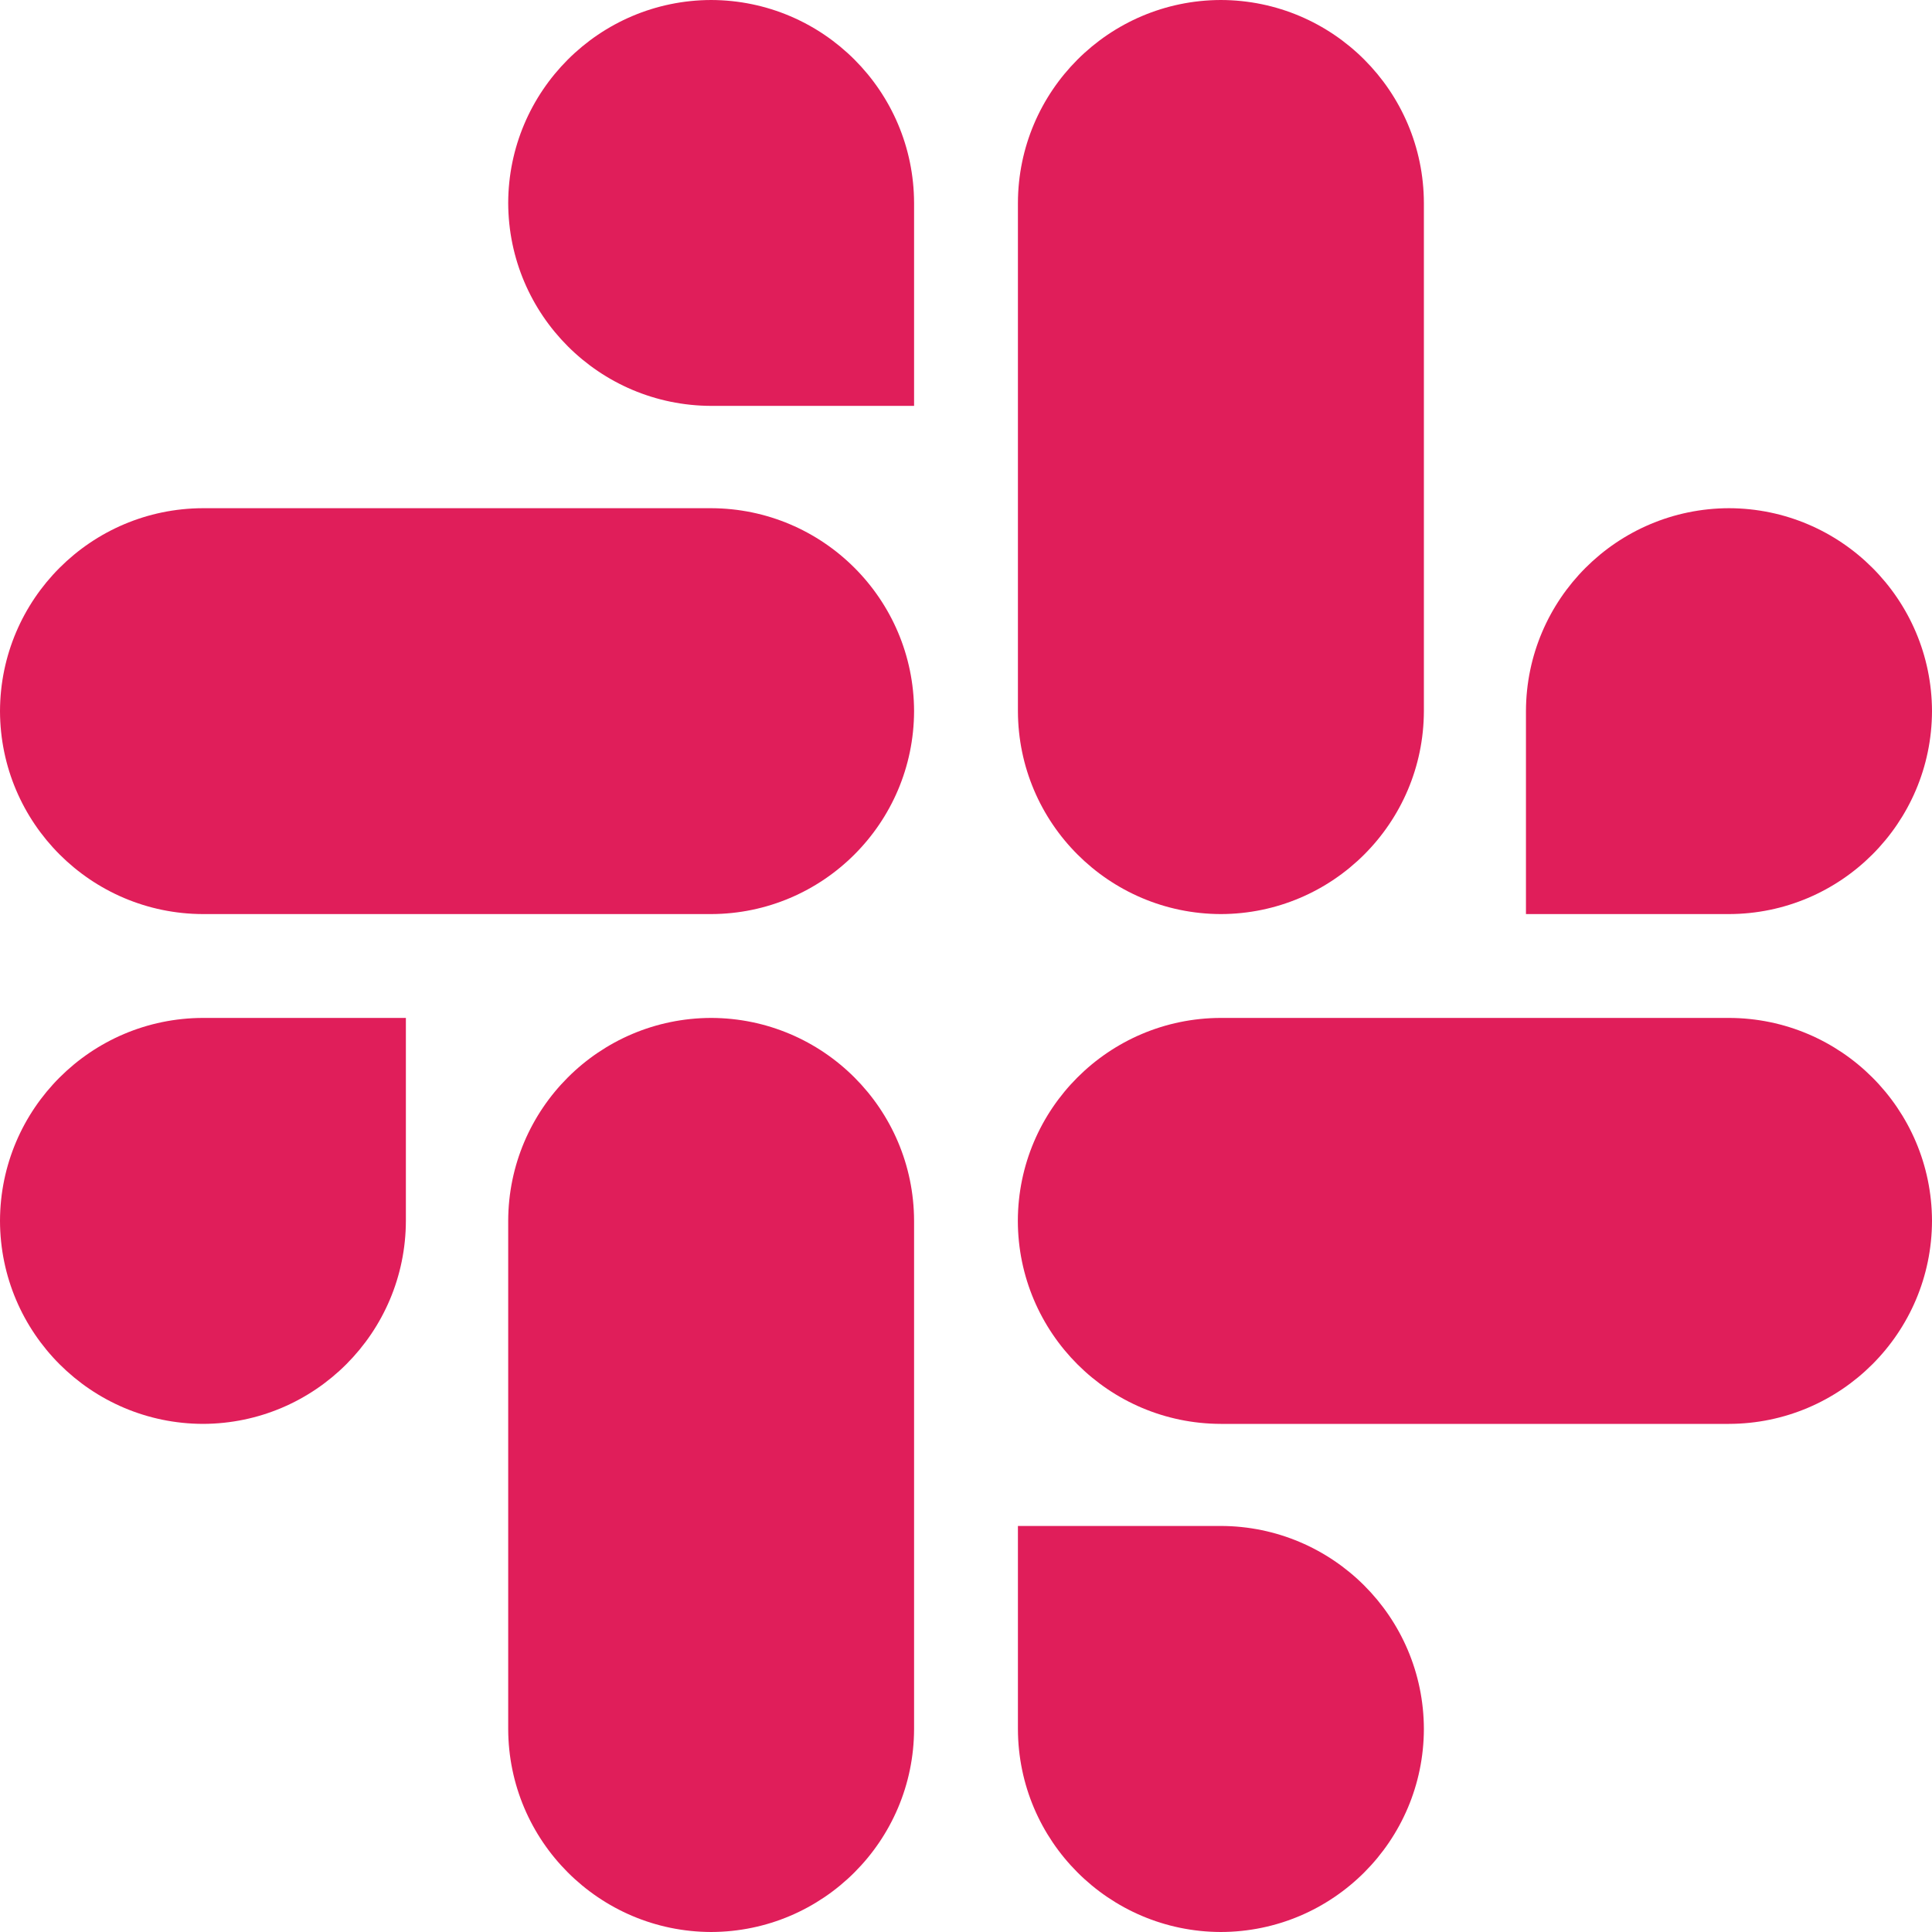
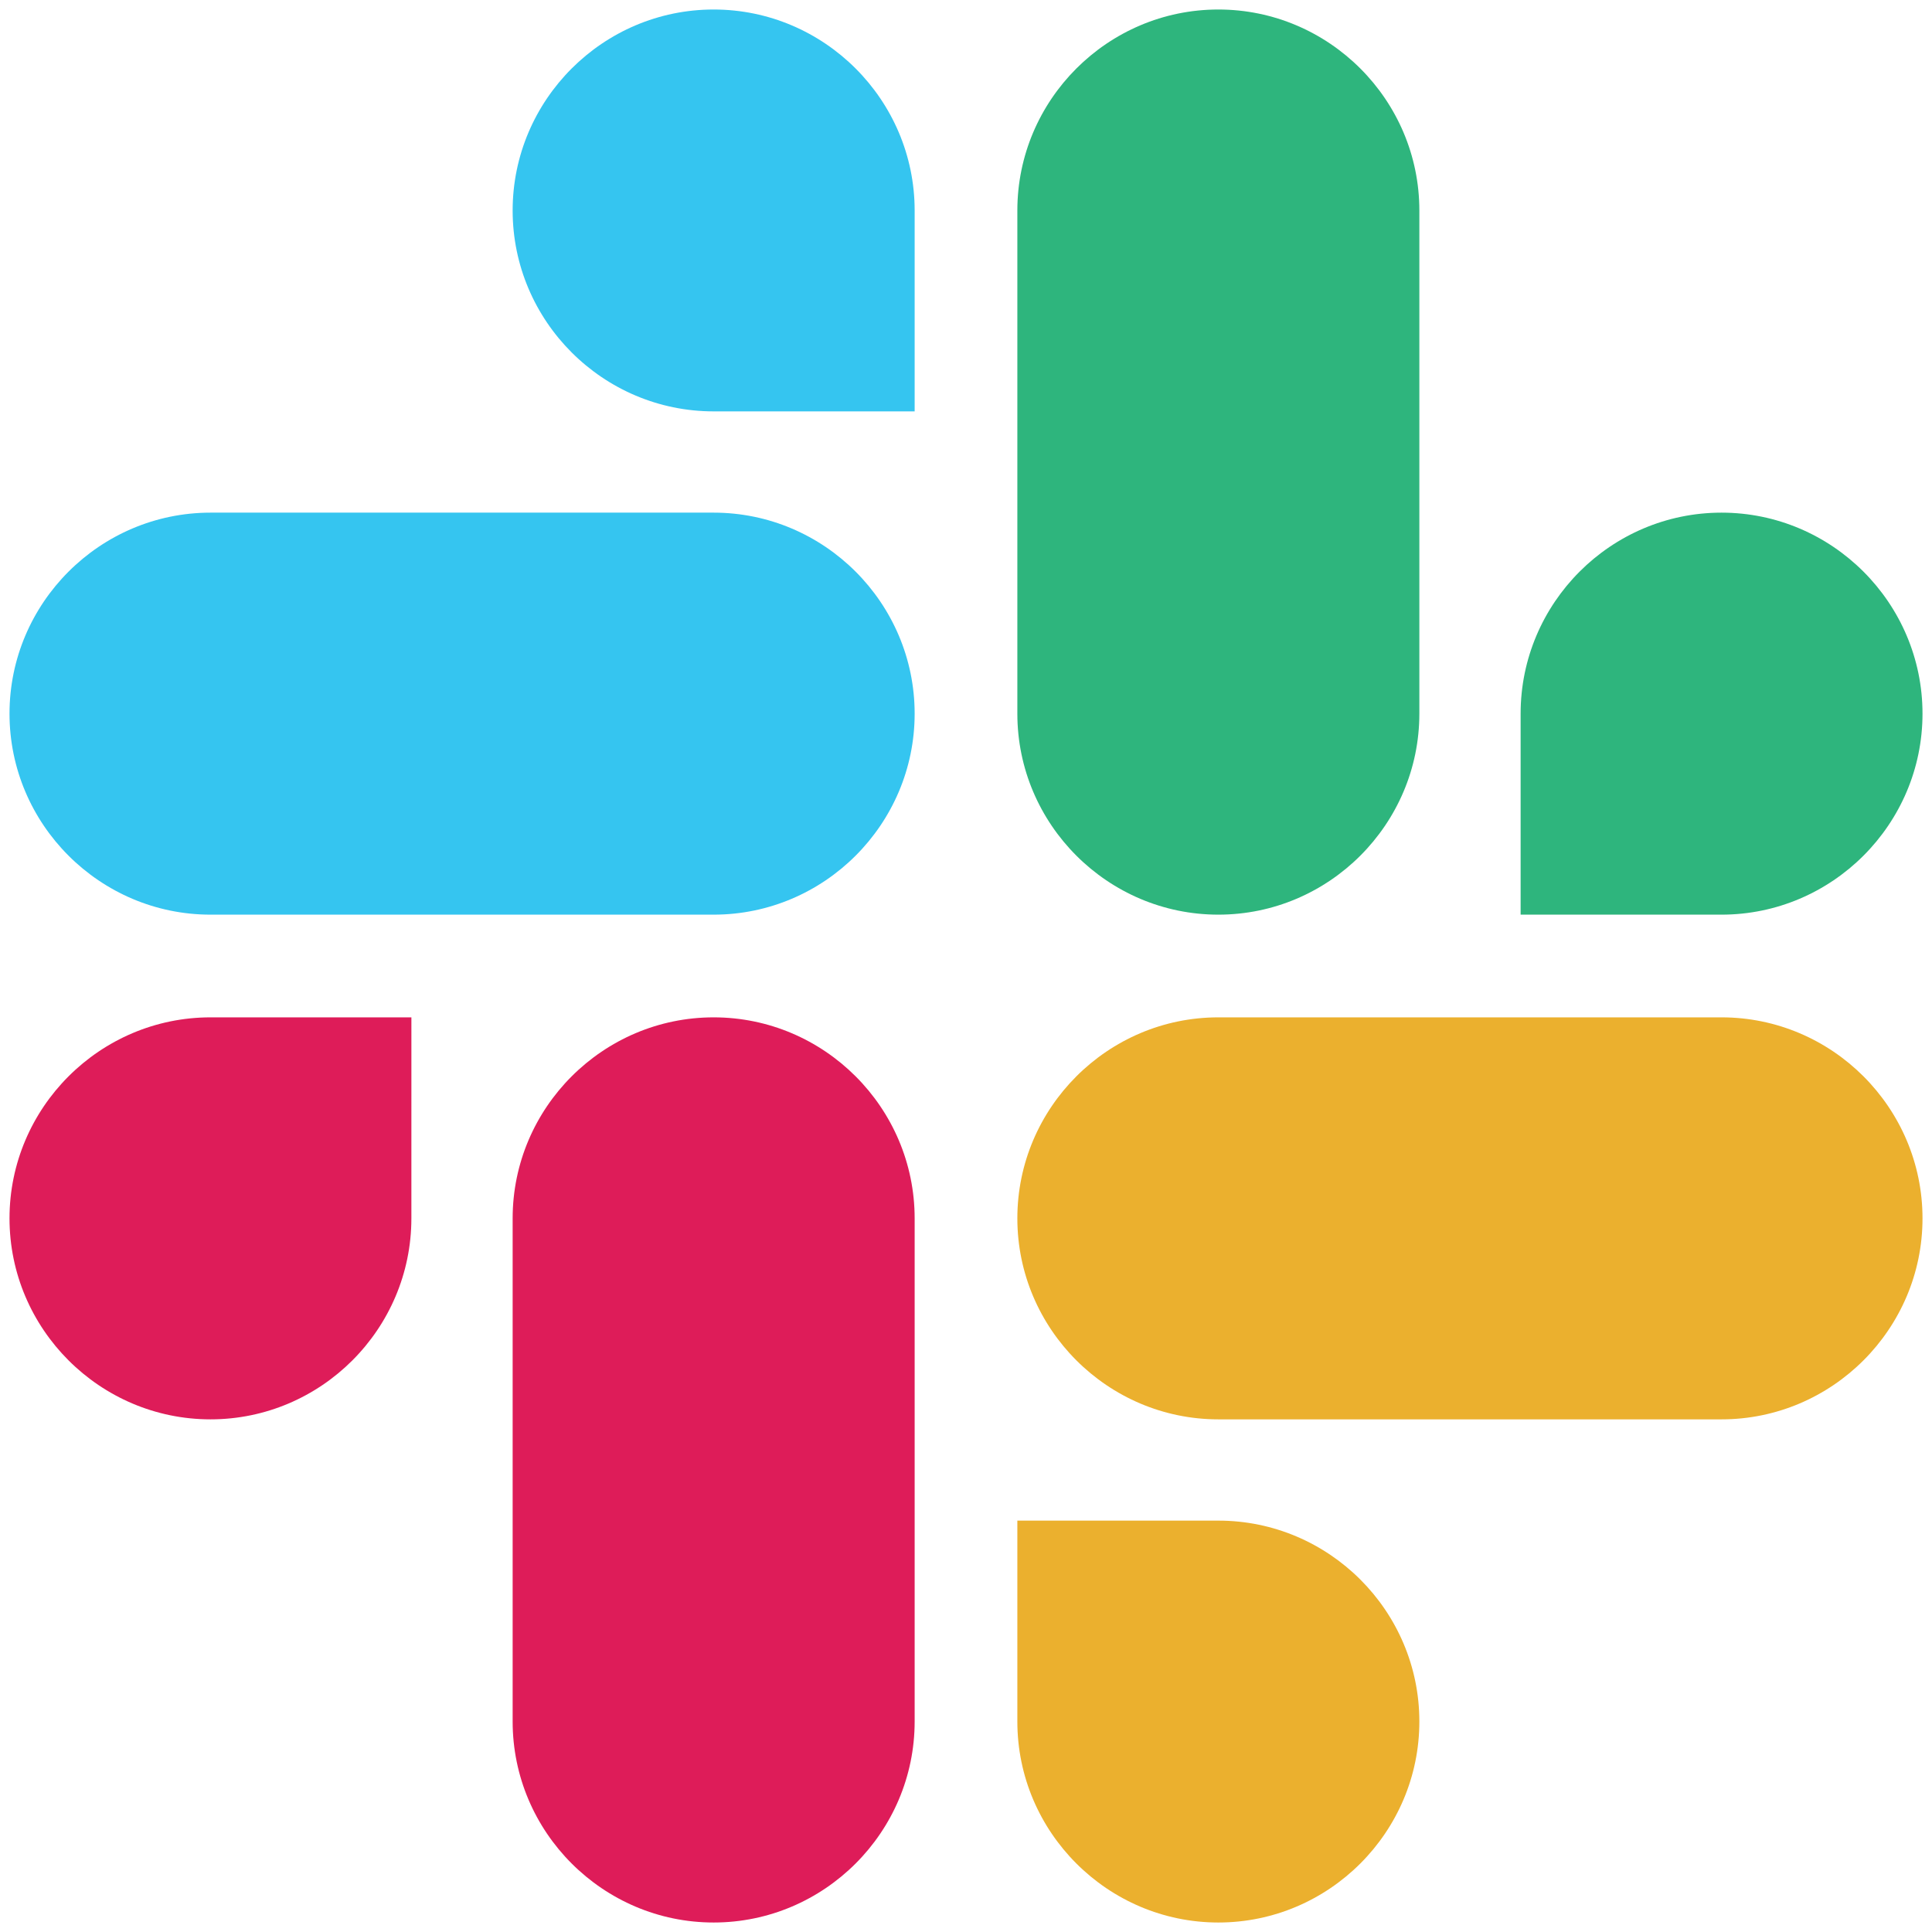
- <svg xmlns="http://www.w3.org/2000/svg" viewBox="0 0 24 24">
-   <path fill="#E01E5A" d="M5.042 15.165a2.528 2.528 0 0 1-2.52 2.523A2.528 2.528 0 0 1 0 15.165a2.527 2.527 0 0 1 2.522-2.52h2.52v2.52zM6.313 15.165a2.527 2.527 0 0 1 2.521-2.52 2.527 2.527 0 0 1 2.521 2.52v6.313A2.528 2.528 0 0 1 8.834 24a2.528 2.528 0 0 1-2.521-2.522v-6.313zM8.834 5.042a2.528 2.528 0 0 1-2.521-2.52A2.528 2.528 0 0 1 8.834 0a2.528 2.528 0 0 1 2.521 2.522v2.52H8.834zM8.834 6.313a2.528 2.528 0 0 1 2.521 2.521 2.528 2.528 0 0 1-2.521 2.521H2.522A2.528 2.528 0 0 1 0 8.834a2.528 2.528 0 0 1 2.522-2.521h6.312zM18.956 8.834a2.528 2.528 0 0 1 2.522-2.521A2.528 2.528 0 0 1 24 8.834a2.528 2.528 0 0 1-2.522 2.521h-2.522V8.834zM17.688 8.834a2.528 2.528 0 0 1-2.523 2.521 2.527 2.527 0 0 1-2.52-2.521V2.522A2.527 2.527 0 0 1 15.165 0a2.528 2.528 0 0 1 2.523 2.522v6.312zM15.165 18.956a2.528 2.528 0 0 1 2.523 2.522A2.528 2.528 0 0 1 15.165 24a2.527 2.527 0 0 1-2.52-2.522v-2.522h2.52zM15.165 17.688a2.527 2.527 0 0 1-2.521-2.523 2.526 2.526 0 0 1 2.521-2.52h6.313A2.527 2.527 0 0 1 24 15.165a2.528 2.528 0 0 1-2.522 2.523h-6.313z" />
+ <svg xmlns="http://www.w3.org/2000/svg" viewBox="0 0 128 128">
+   <path d="M27.255 80.719c0 7.33-5.978 13.317-13.309 13.317C6.616 94.036.63 88.049.63 80.719s5.987-13.317 13.317-13.317h13.309zm6.709 0c0-7.33 5.987-13.317 13.317-13.317s13.317 5.986 13.317 13.317v33.335c0 7.33-5.986 13.317-13.317 13.317-7.33 0-13.317-5.987-13.317-13.317zm0 0" fill="#de1c59" />
+   <path d="M47.281 27.255c-7.33 0-13.317-5.978-13.317-13.309C33.964 6.616 39.951.63 47.281.63s13.317 5.987 13.317 13.317v13.309zm0 6.709c7.33 0 13.317 5.987 13.317 13.317s-5.986 13.317-13.317 13.317H13.946C6.616 60.598.63 54.612.63 47.281c0-7.33 5.987-13.317 13.317-13.317zm0 0" fill="#35c5f0" />
+   <path d="M100.745 47.281c0-7.33 5.978-13.317 13.309-13.317 7.33 0 13.317 5.987 13.317 13.317s-5.987 13.317-13.317 13.317h-13.309zm-6.709 0c0 7.33-5.987 13.317-13.317 13.317s-13.317-5.986-13.317-13.317V13.946C67.402 6.616 73.388.63 80.719.63c7.33 0 13.317 5.987 13.317 13.317zm0 0" fill="#2eb57d" />
+   <path d="M80.719 100.745c7.33 0 13.317 5.978 13.317 13.309 0 7.33-5.987 13.317-13.317 13.317s-13.317-5.987-13.317-13.317v-13.309zm0-6.709c-7.33 0-13.317-5.987-13.317-13.317s5.986-13.317 13.317-13.317h33.335c7.33 0 13.317 5.986 13.317 13.317 0 7.33-5.987 13.317-13.317 13.317zm0 0" fill="#ebb02e" />
</svg>
